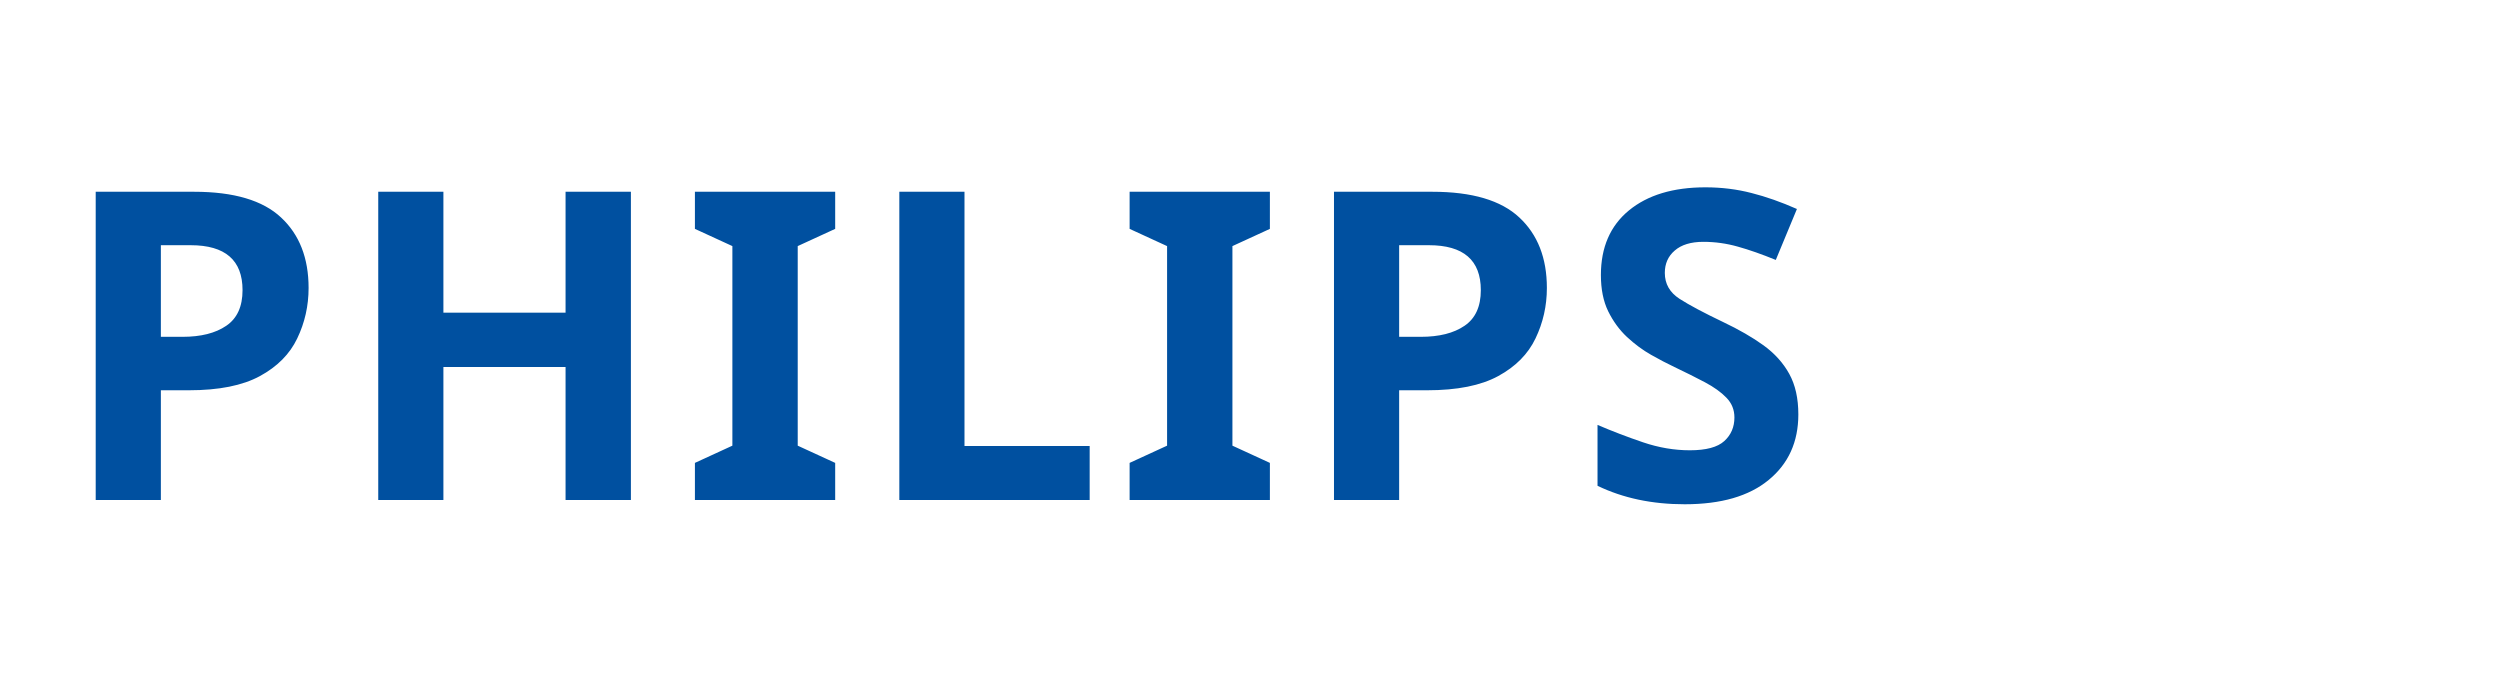
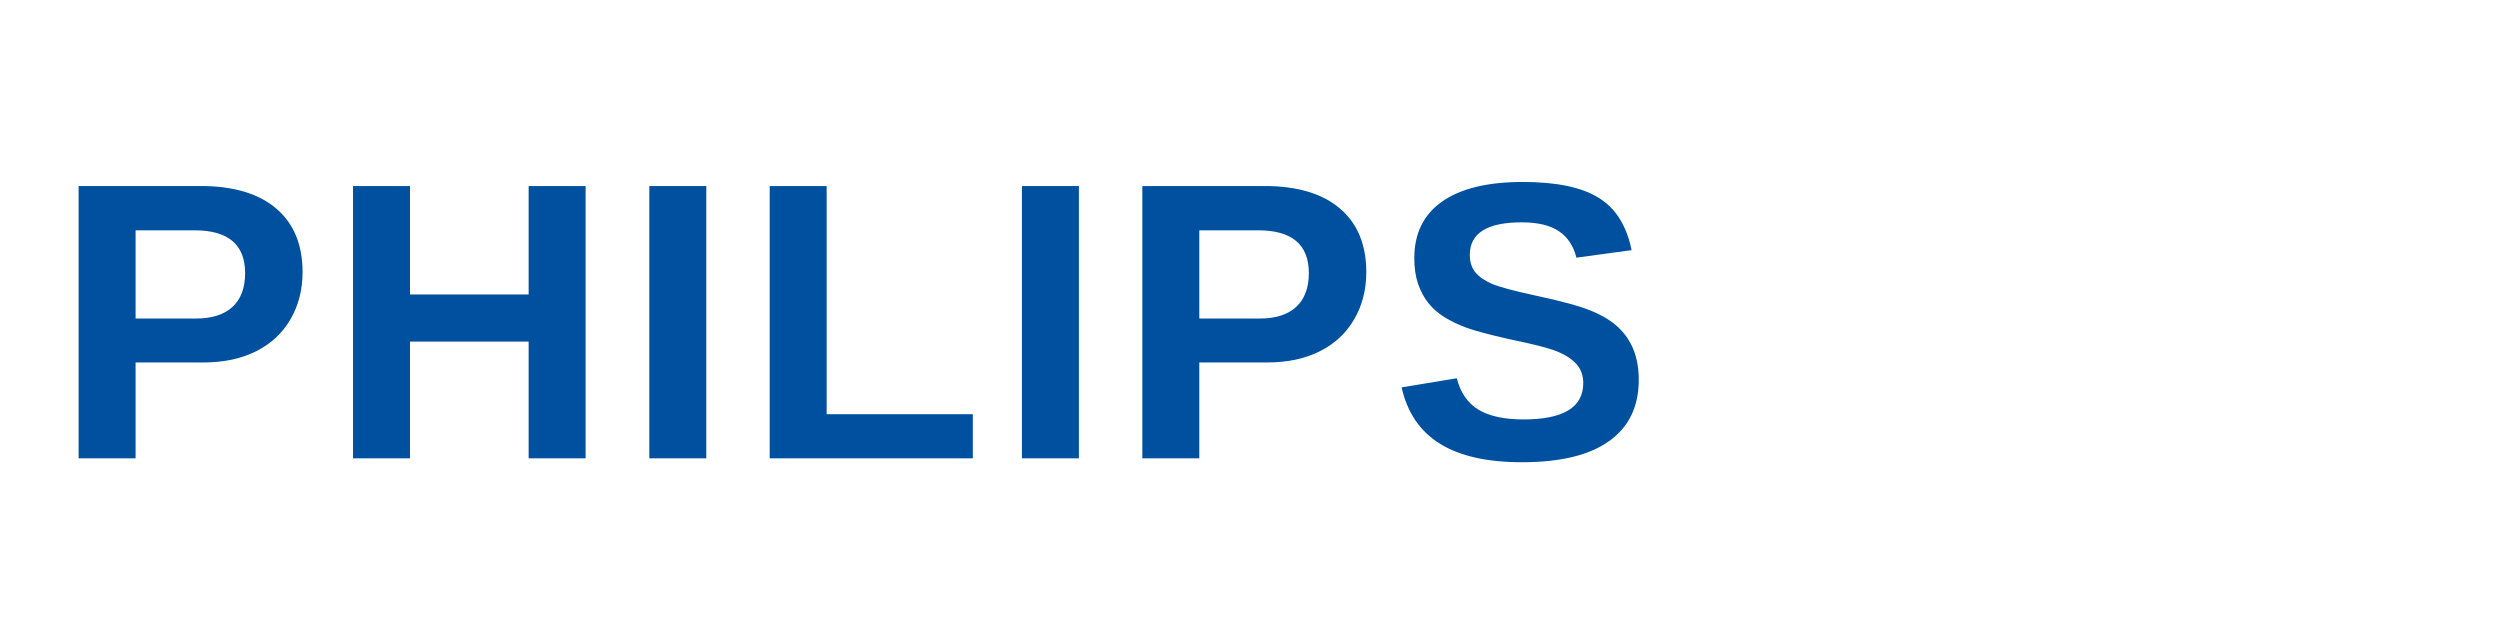
- <svg xmlns="http://www.w3.org/2000/svg" viewBox="0 0 220 60" fill="none">
-   <text x="5" y="44" font-family="'Trebuchet MS', 'Arial Black', sans-serif" font-weight="900" font-size="38" fill="#0050A0" letter-spacing="1">PHILIPS</text>
+ <svg xmlns="http://www.w3.org/2000/svg" viewBox="0 0 240 60" fill="none">
+   <text x="5" y="44" font-family="'Trebuchet MS', 'Arial Black', Arial, sans-serif" font-weight="900" font-size="38" fill="#0050A0" letter-spacing="1">PHILIPS</text>
</svg>
